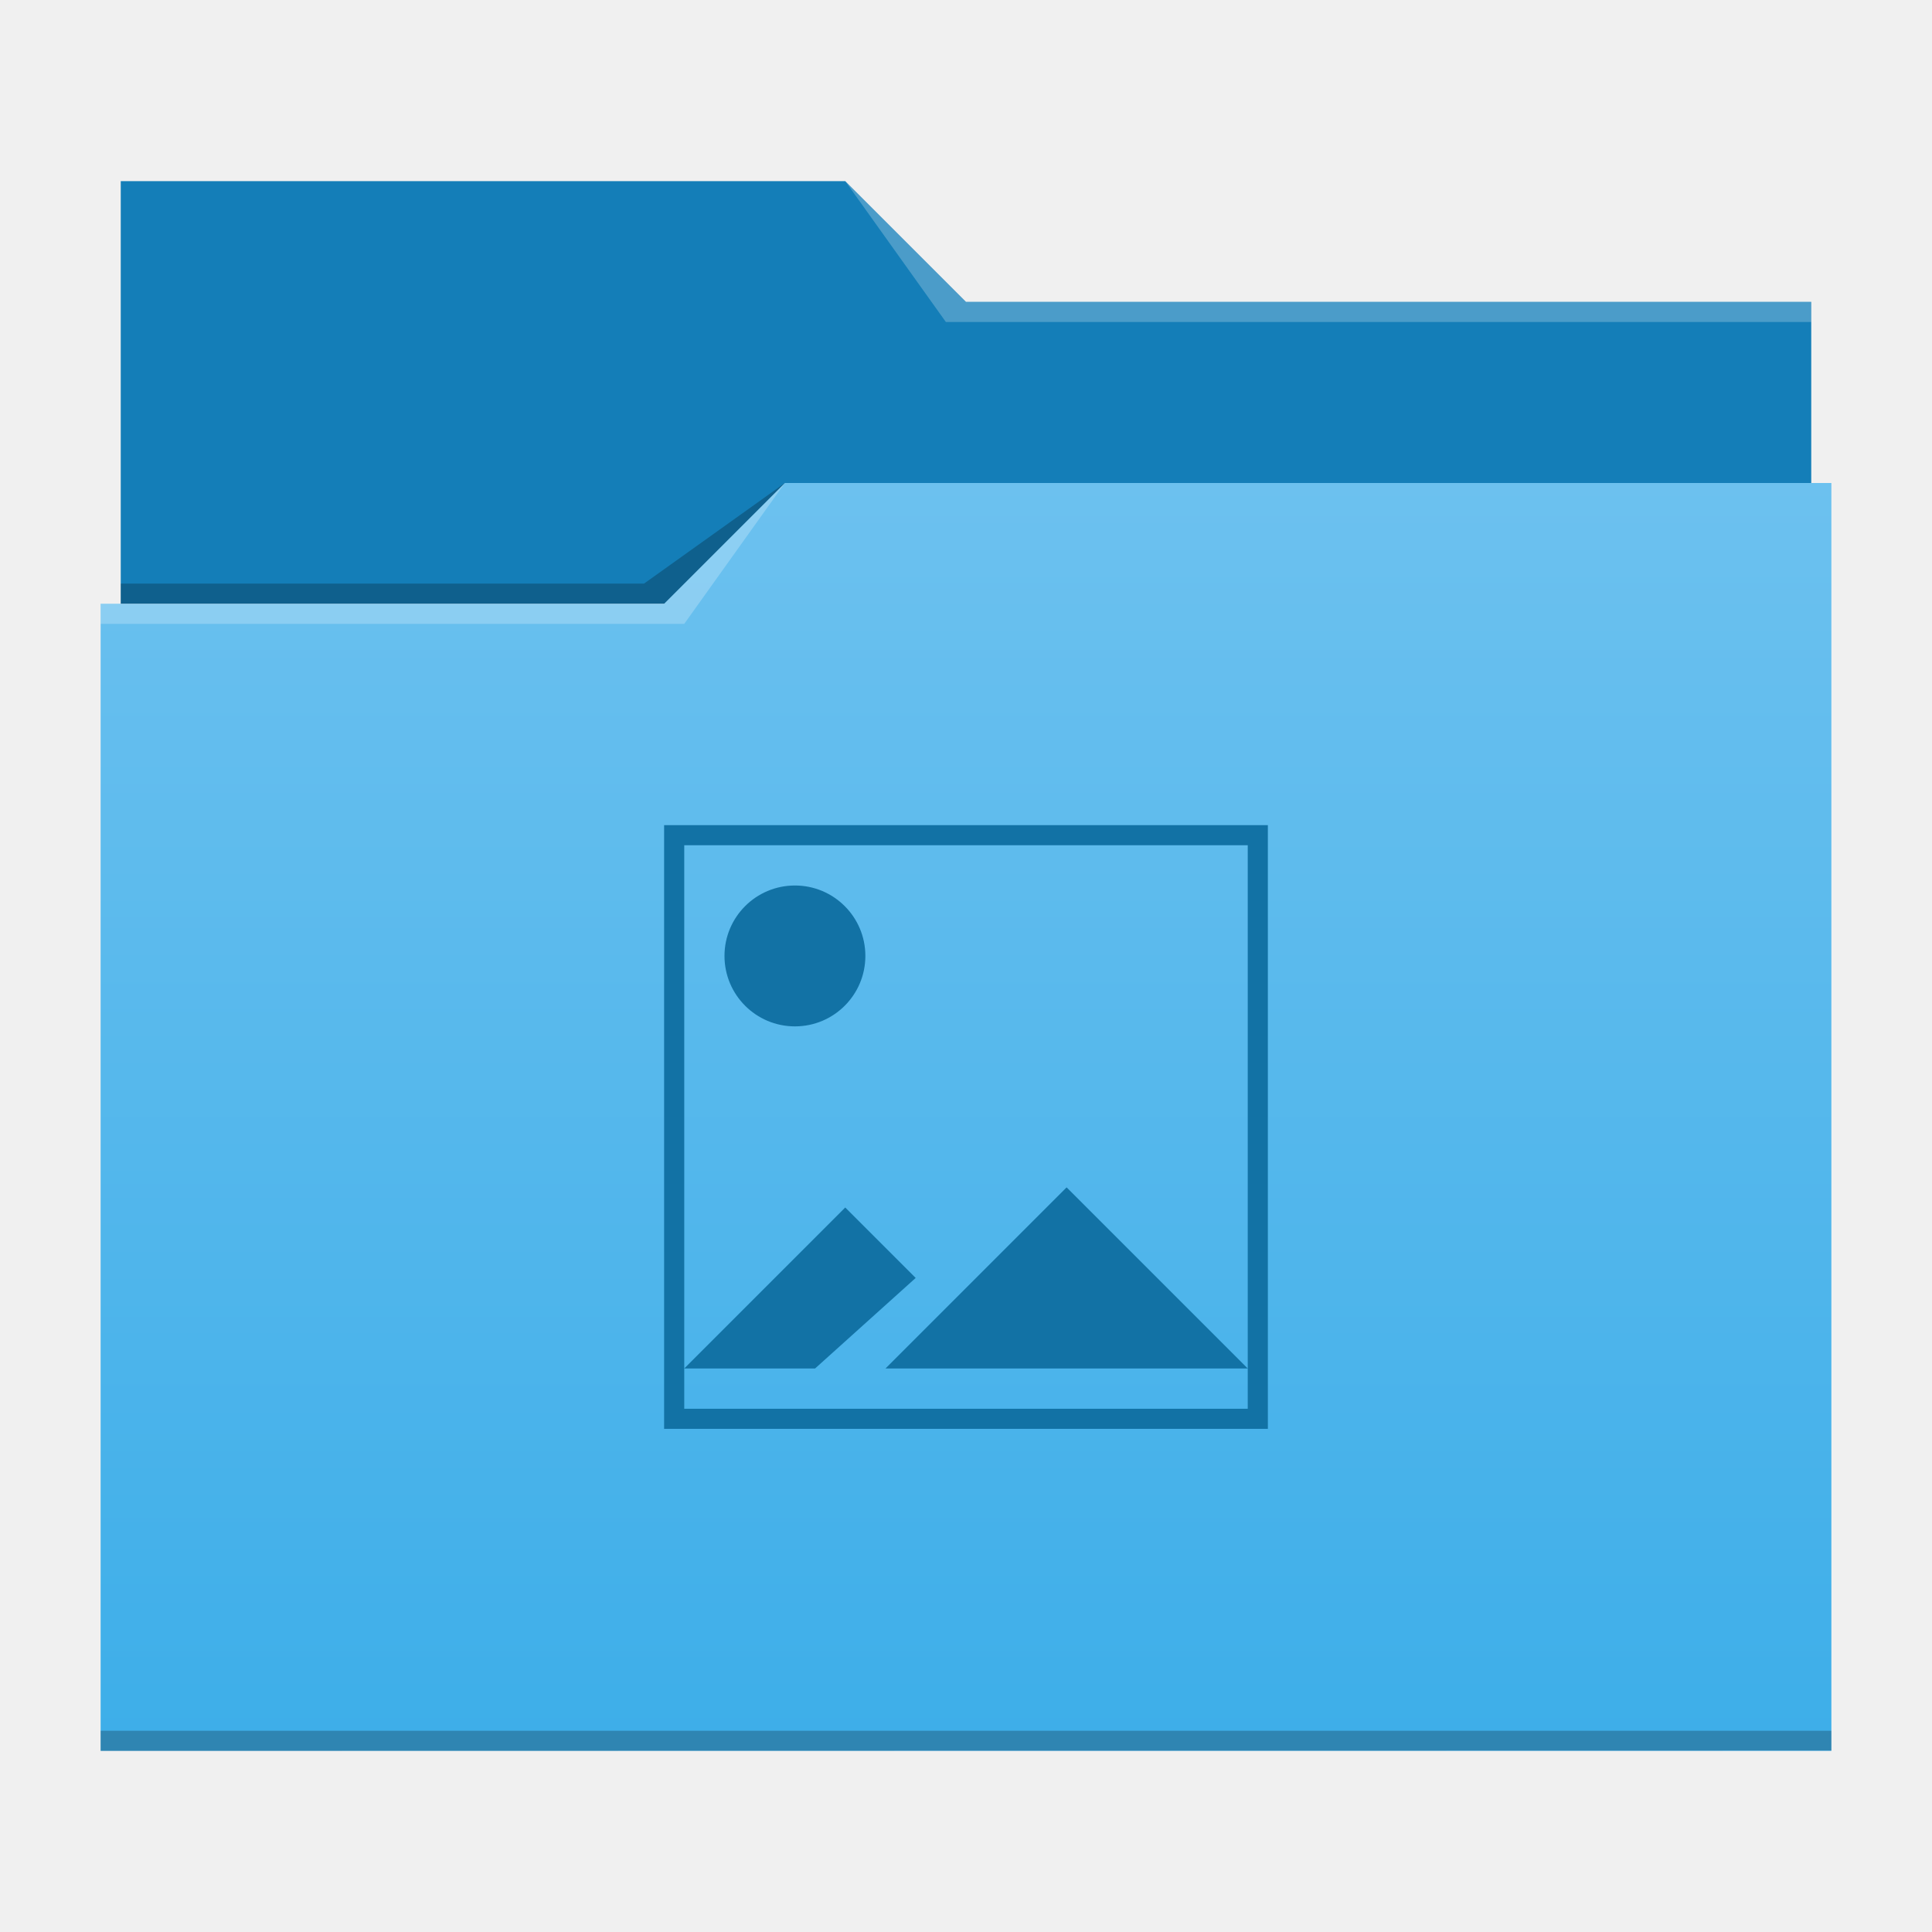
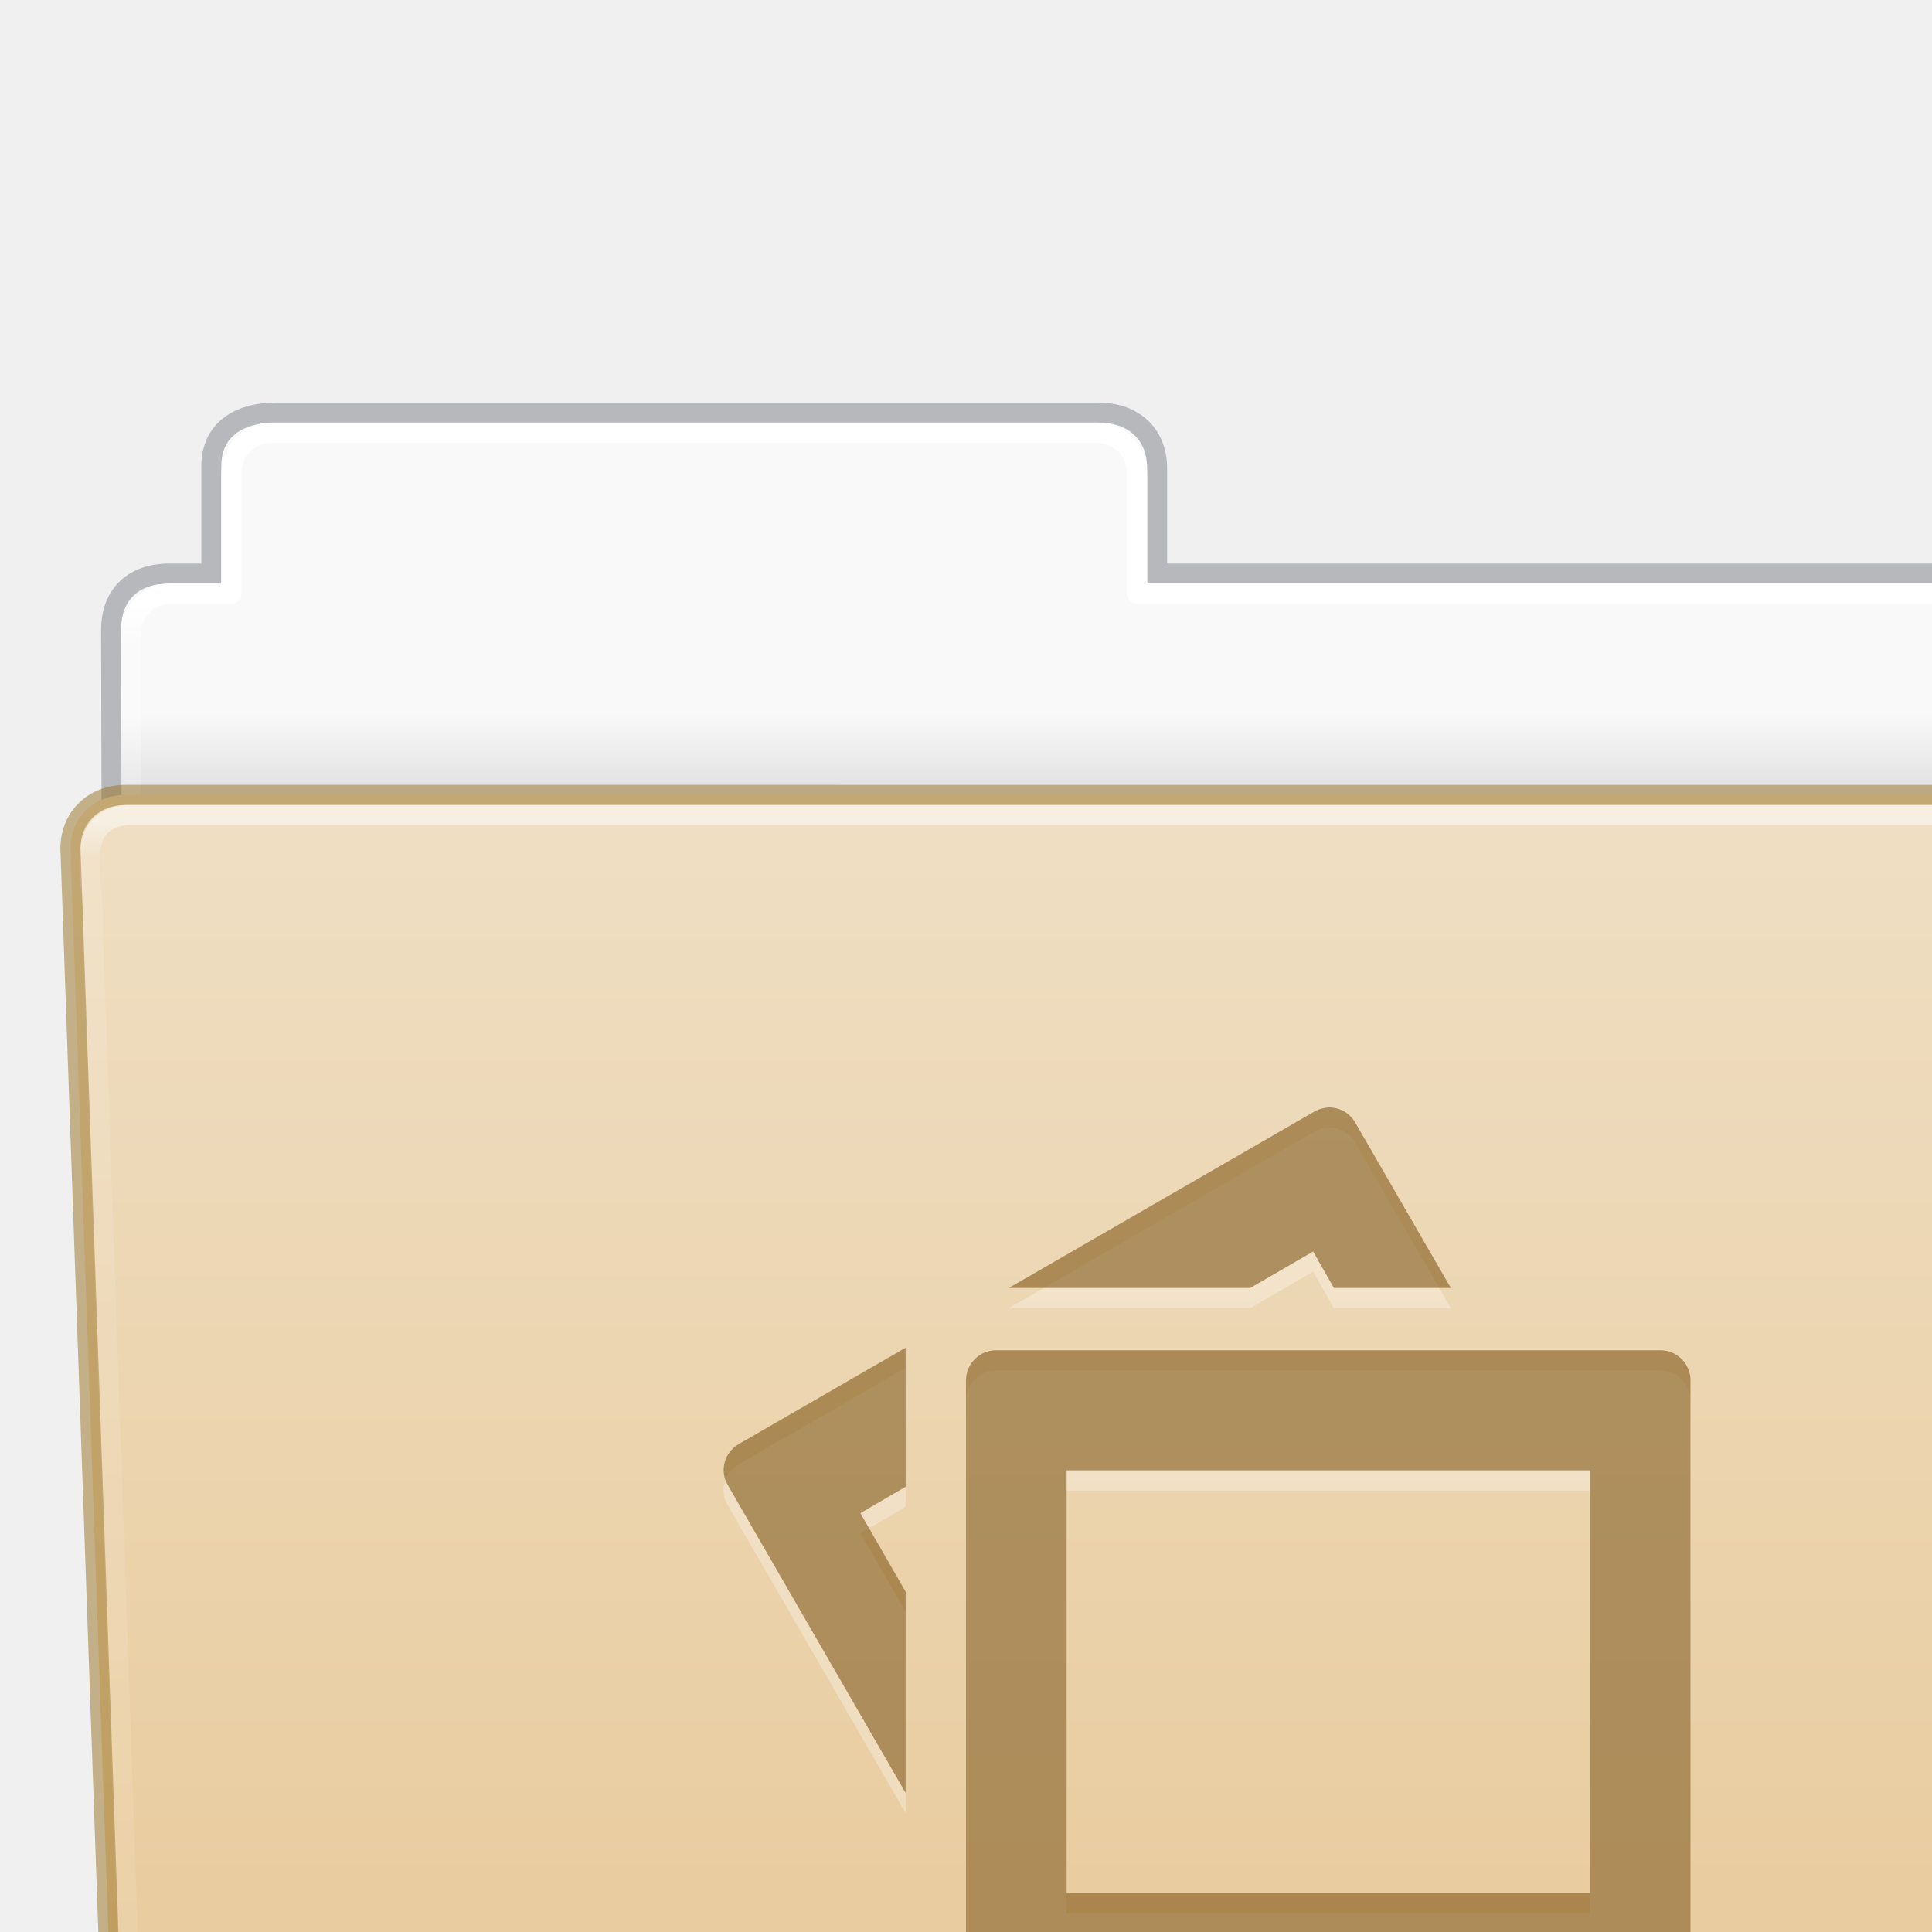
- <svg xmlns="http://www.w3.org/2000/svg" id="svg15" version="1.1" viewBox="0 0 96 96">
-   <defs id="defs5455">
-     <linearGradient id="linearGradient4178" x2="0" y1="541.798" y2="499.784" gradientTransform="matrix(1.5,0,0,1.499512,-576.857,-725.4321)" gradientUnits="userSpaceOnUse">
-       <stop id="stop4174-6-7" stop-color="#3daee9" offset="0" />
-       <stop id="stop4176-6-5" stop-color="#6cc1ef" offset="1" />
+ <svg xmlns="http://www.w3.org/2000/svg" xmlns:xlink="http://www.w3.org/1999/xlink" id="svg26392" height="96" width="96" version="1.1">
+   <defs id="defs26394">
+     <linearGradient gradientTransform="matrix(2.665841,0,0,2.717099,-143.3328,-5.198823)" gradientUnits="userSpaceOnUse" xlink:href="#linearGradient8272" id="linearGradient5891" y2="44.238" x2="97.539" y1="17.003" x1="97.539" />
+     <linearGradient id="linearGradient8272">
+       <stop offset="0" style="stop-color:#ffffff;stop-opacity:1" id="stop8274" />
+       <stop offset="0.022" style="stop-color:#ffffff;stop-opacity:0.235" id="stop8276" />
+       <stop offset="0.979" style="stop-color:#ffffff;stop-opacity:0.157" id="stop8278" />
+       <stop offset="1" style="stop-color:#ffffff;stop-opacity:0.392" id="stop8280" />
    </linearGradient>
+     <linearGradient gradientTransform="matrix(0.214004,0,0,0.06588235,-13.34714,81.84438)" gradientUnits="userSpaceOnUse" xlink:href="#linearGradient5048-585" id="linearGradient5875" y2="609.505" x2="302.857" y1="366.648" x1="302.857" />
+     <linearGradient id="linearGradient5048-585">
+       <stop offset="0" style="stop-color:#000000;stop-opacity:0" id="stop2667" />
+       <stop offset="0.5" style="stop-color:#000000;stop-opacity:1" id="stop2669" />
+       <stop offset="1" style="stop-color:#000000;stop-opacity:0" id="stop2671" />
+     </linearGradient>
+     <radialGradient gradientTransform="matrix(0.08300137,0,0,0.06588235,65.64502,81.84438)" gradientUnits="userSpaceOnUse" xlink:href="#linearGradient5060-179" id="radialGradient5877" fy="486.648" fx="605.714" r="117.143" cy="486.648" cx="605.714" />
+     <linearGradient id="linearGradient5060-179">
+       <stop offset="0" style="stop-color:#000000;stop-opacity:1" id="stop2675" />
+       <stop offset="1" style="stop-color:#000000;stop-opacity:0" id="stop2677" />
+     </linearGradient>
+     <radialGradient gradientTransform="matrix(-0.08300135,0,0,0.06588235,62.35497,81.84438)" gradientUnits="userSpaceOnUse" xlink:href="#linearGradient5060-820" id="radialGradient5879" fy="486.648" fx="605.714" r="117.143" cy="486.648" cx="605.714" />
+     <linearGradient id="linearGradient5060-820">
+       <stop offset="0" style="stop-color:#000000;stop-opacity:1" id="stop2681" />
+       <stop offset="1" style="stop-color:#000000;stop-opacity:0" id="stop2683" />
+     </linearGradient>
+     <linearGradient gradientTransform="matrix(2.665841,0,0,2.646908,-143.3328,-2.049513)" gradientUnits="userSpaceOnUse" xlink:href="#linearGradient9235" id="linearGradient5873" y2="44.261" x2="97.539" y1="12.108" x1="97.539" />
+     <linearGradient id="linearGradient9235">
+       <stop offset="0" style="stop-color:#ffffff;stop-opacity:1" id="stop9237" />
+       <stop offset="0.024" style="stop-color:#ffffff;stop-opacity:0.235" id="stop9239" />
+       <stop offset="0.979" style="stop-color:#ffffff;stop-opacity:0.157" id="stop9241" />
+       <stop offset="1" style="stop-color:#ffffff;stop-opacity:0.392" id="stop9243" />
+     </linearGradient>
+     <linearGradient id="linearGradient6404-7-5">
+       <stop offset="0" style="stop-color:#f9f9f9;stop-opacity:1" id="stop6406-1-8" />
+       <stop offset="1" style="stop-color:#c9c9c9;stop-opacity:1" id="stop6408-9-6" />
+     </linearGradient>
+     <linearGradient gradientTransform="matrix(2.72093,0,0,2.672258,-117.2202,-2.213873)" gradientUnits="userSpaceOnUse" xlink:href="#linearGradient6404-7-5" id="linearGradient26390" y2="16.998" x2="62.989" y1="14.091" x1="62.989" />
+     <linearGradient id="linearGradient4632-0-6-4-4-4">
+       <stop offset="0" style="stop-color:#efdfc4;stop-opacity:1" id="stop4634-4-4-7-4" />
+       <stop offset="1" style="stop-color:#e7c591;stop-opacity:1" id="stop4636-3-1-5-9" />
+     </linearGradient>
+     <linearGradient y2="138.455" x2="48.623" y1="-19.358" x1="48.623" gradientTransform="matrix(0.5041322,0,0,0.4933339,-7.512295,48.6953)" gradientUnits="userSpaceOnUse" id="linearGradient1004" xlink:href="#linearGradient4632-0-6-4-4-4" />
  </defs>
-   <g id="layer1" transform="translate(-384.5714,-483.798)">
-     <path id="rect4180" transform="translate(384.5714,483.798)" d="m6 9-1.17e-5 21h84l1.2e-5 -15h-42l-6-6z" fill="#147eb8" stroke-width="1.5" />
-     <path id="rect4113" transform="translate(384.5714,483.798)" d="M 39,24 33,30 H 5 V 87 H 91 V 24 Z" fill="url(#linearGradient4178)" stroke-width="1.5" />
-     <g fill-opacity=".235" stroke-width="1.5">
-       <path id="path4224-1" d="m389.571 513.798v1h29l5-7-6 6z" fill="#fff" fill-rule="evenodd" />
-       <path id="path4228-0" d="m390.571 512.798v1h27l6-6-7 5z" fill-rule="evenodd" />
-       <path id="path4151-2" transform="translate(384.5714,483.798)" d="m5 86v1l86-0.016v-0.984z" />
-       <path id="path4196" transform="translate(384.5714,483.798)" d="M 42,9 47,16 90,16 V 15 H 48 Z" fill="#fff" fill-rule="evenodd" />
-     </g>
-     <path id="rect4138" d="m417.571 524.798v30h30v-30zm1 1h28v28h-28v-2zm0 26h6.5l5-4.5-3.5-3.5zm28 0-9-9-9 9zm-22.5-24a3.5 3.5 0 0 0-3.5 3.5 3.5 3.5 0 0 0 3.5 3.5 3.5 3.5 0 0 0 3.5-3.5 3.5 3.5 0 0 0-3.5-3.5z" fill="#1272a5" stroke-width="1.364" />
-   </g>
+   <path d="m 13,21.031 c -1.108,0 -2,0.892 -2,2 v 5.969 H 8 c -1.108,0 -2,0.892 -2,2 v 11 c 0,1.108 0.892,2 2,2 H 120 c 1.108,0 2,-0.892 2,-2 v -11 c 0,-1.108 -0.892,-2 -2,-2 H 57 v -5.969 c 0,-1.108 -0.892,-2 -2,-2 z" id="rect8678-4" style="color:#000000;display:inline;overflow:visible;visibility:visible;fill:url(#linearGradient26390);fill-opacity:1;fill-rule:nonzero;stroke:none;stroke-width:1;marker:none;enable-background:accumulate" />
+   <path d="m 13.663,20.5 c -1.878,0.021 -3.163,0.914 -3.163,2.672 v 5.327 c -0.961,0 -1.477,-0.003 -2.104,0 -1.679,0.008 -2.878,0.945 -2.878,2.833 0.094,27.498 -0.018,28.922 -0.018,31.257 3.906,0 117,-9.887 117,-14.142 v -17.142 c 0,-1.758 -1.158,-2.826 -3.036,-2.805 H 57.5 v -5.199 c 0,-1.758 -1.187,-2.801 -2.948,-2.801 H 13.663 Z" id="path3468" style="color:#000000;display:inline;overflow:visible;visibility:visible;opacity:0.5;fill:none;stroke:#7e8087;stroke-width:0.992;stroke-linecap:square;stroke-linejoin:miter;stroke-miterlimit:4;stroke-dasharray:none;stroke-dashoffset:0;stroke-opacity:1;marker:none;enable-background:accumulate;font-variant-east_asian:normal;vector-effect:none;fill-opacity:1" />
+   <path d="m 13.5,21.5 c -1.108,0 -2,0.892 -2,2 v 6 H 8.5 c -1.108,0 -2,0.892 -2,2 v 11 c 0,1.108 0.892,2 2,2 H 119.5 c 1.108,0 2,-0.892 2,-2 v -11 c 0,-1.108 -0.892,-2 -2,-2 H 56.5 v -6 c 0,-1.108 -0.892,-2 -2,-2 z" id="rect8678" style="color:#000000;display:inline;overflow:visible;visibility:visible;fill:none;stroke:url(#linearGradient5873);stroke-width:1;stroke-linecap:round;stroke-linejoin:round;stroke-miterlimit:4;stroke-dasharray:none;stroke-dashoffset:0;stroke-opacity:1;marker:none;enable-background:accumulate" />
+   <rect style="display:inline;overflow:visible;visibility:visible;opacity:0.3;fill:url(#linearGradient5875);fill-opacity:1;fill-rule:nonzero;stroke:none;stroke-width:0.997;marker:none" id="rect4173" y="106" x="12.333" height="16" width="103.333" />
+   <path style="display:inline;overflow:visible;visibility:visible;opacity:0.3;fill:url(#radialGradient5877);fill-opacity:1;fill-rule:nonzero;stroke:none;stroke-width:0.997;marker:none" id="path5058" d="m 115.667,106.001 c 0,0 0,15.999 0,15.999 4.274,0.03 10.333,-3.585 10.333,-8.001 0,-4.416 -4.77,-7.999 -10.333,-7.999 z" />
+   <path style="display:inline;overflow:visible;visibility:visible;opacity:0.3;fill:url(#radialGradient5879);fill-opacity:1;fill-rule:nonzero;stroke:none;stroke-width:0.997;marker:none" id="path5018" d="m 12.333,106.001 c 0,0 0,15.999 0,15.999 C 8.059,122.03 2,118.415 2,113.999 c 0,-4.416 4.77,-7.999 10.333,-7.999 z" />
+   <path d="m 6.25,39.5 115.5,10e-4 c 1.669,0 2.75,1.184 2.75,2.655 l -2.716,71.781 c 0.039,1.862 -0.55,2.6 -2.489,2.561 L 9.362,116.452 c -1.669,0 -3.351,-1.099 -3.351,-2.571 l -2.51,-71.725 c 0,-1.472 1.081,-2.656 2.75,-2.656 z" id="path3369" style="display:inline;overflow:visible;visibility:visible;fill:url(#linearGradient1004);fill-opacity:1;fill-rule:nonzero;stroke:#987124;stroke-width:1;marker:none;enable-background:accumulate;font-variant-east_asian:normal;opacity:1;vector-effect:none;stroke-linecap:butt;stroke-linejoin:miter;stroke-miterlimit:4;stroke-dasharray:none;stroke-dashoffset:0;stroke-opacity:0.498" />
+   <path d="m 6.25,40.5 c -2.849,0.297 -1.409,3.767 -1.64,5.72 0.786,22.548 1.575,45.096 2.359,67.644 1.189,2.49 4.43,1.282 6.638,1.574 35.235,0.021 70.47,0.041 105.705,0.062 2.566,-0.165 1.157,-3.818 1.654,-5.656 0.855,-22.569 2.543,-67.571 2.543,-67.571 0,-1.162 -0.78,-1.773 -2.207,-1.773 -37.089,0 -77.962,0 -115.052,0 z" id="path8263" style="display:inline;overflow:visible;visibility:visible;opacity:0.5;fill:none;stroke:url(#linearGradient5891);stroke-width:1;stroke-linecap:round;stroke-linejoin:round;stroke-miterlimit:4;stroke-dasharray:none;stroke-dashoffset:0;stroke-opacity:1;marker:none;enable-background:accumulate" />
+   <path d="m 66.156,56.031 c -0.288,-0.02 -0.605,0.063 -0.875,0.219 l -15.156,8.75 h 12 l 3.125,-1.812 1.031,1.812 h 5.812 l -4.75,-8.219 c -0.26,-0.45 -0.708,-0.716 -1.188,-0.75 z m -21.156,11.938 -8.281,4.781 c -0.72,0.415 -0.978,1.312 -0.562,2.031 l 8.844,15.312 v -10 l -2.25,-3.906 2.25,-1.312 z m 4.5,0.125 c -0.831,0 -1.5,0.669 -1.5,1.5 V 102.562 c 0,0.831 0.669,1.5 1.5,1.5 h 33 c 0.831,0 1.5,-0.669 1.5,-1.5 V 69.593 c 0,-0.831 -0.669,-1.5 -1.5,-1.5 z m 3.5,5.969 h 26 v 21 h -26 z" id="rect6430-9-7" style="color:#000000;display:inline;overflow:visible;visibility:visible;opacity:0.3;fill:#ffffff;fill-opacity:1;fill-rule:nonzero;stroke:none;stroke-width:1.7;marker:none;enable-background:accumulate" />
+   <path d="m 66.156,55.031 c -0.288,-0.02 -0.605,0.063 -0.875,0.219 l -15.156,8.75 h 12 l 3.125,-1.812 1.031,1.812 h 5.812 l -4.75,-8.219 c -0.26,-0.45 -0.708,-0.716 -1.188,-0.75 z m -21.156,11.938 -8.281,4.781 c -0.72,0.415 -0.978,1.312 -0.562,2.031 l 8.844,15.312 v -10 l -2.25,-3.906 2.25,-1.312 z m 4.5,0.125 c -0.831,0 -1.5,0.669 -1.5,1.5 V 101.562 c 0,0.831 0.669,1.5 1.5,1.5 h 33 c 0.831,0 1.5,-0.669 1.5,-1.5 V 68.594 c 0,-0.831 -0.669,-1.5 -1.5,-1.5 z m 3.5,5.969 h 26 v 21 h -26 z" id="rect6430-9" style="color:#000000;display:inline;overflow:visible;visibility:visible;fill:#7e5514;fill-opacity:0.971;fill-rule:nonzero;stroke:none;stroke-width:1;marker:none;enable-background:accumulate;font-variant-east_asian:normal;opacity:0.6;vector-effect:none;stroke-linecap:butt;stroke-linejoin:miter;stroke-miterlimit:4;stroke-dasharray:none;stroke-dashoffset:0;stroke-opacity:0.498" />
</svg>
